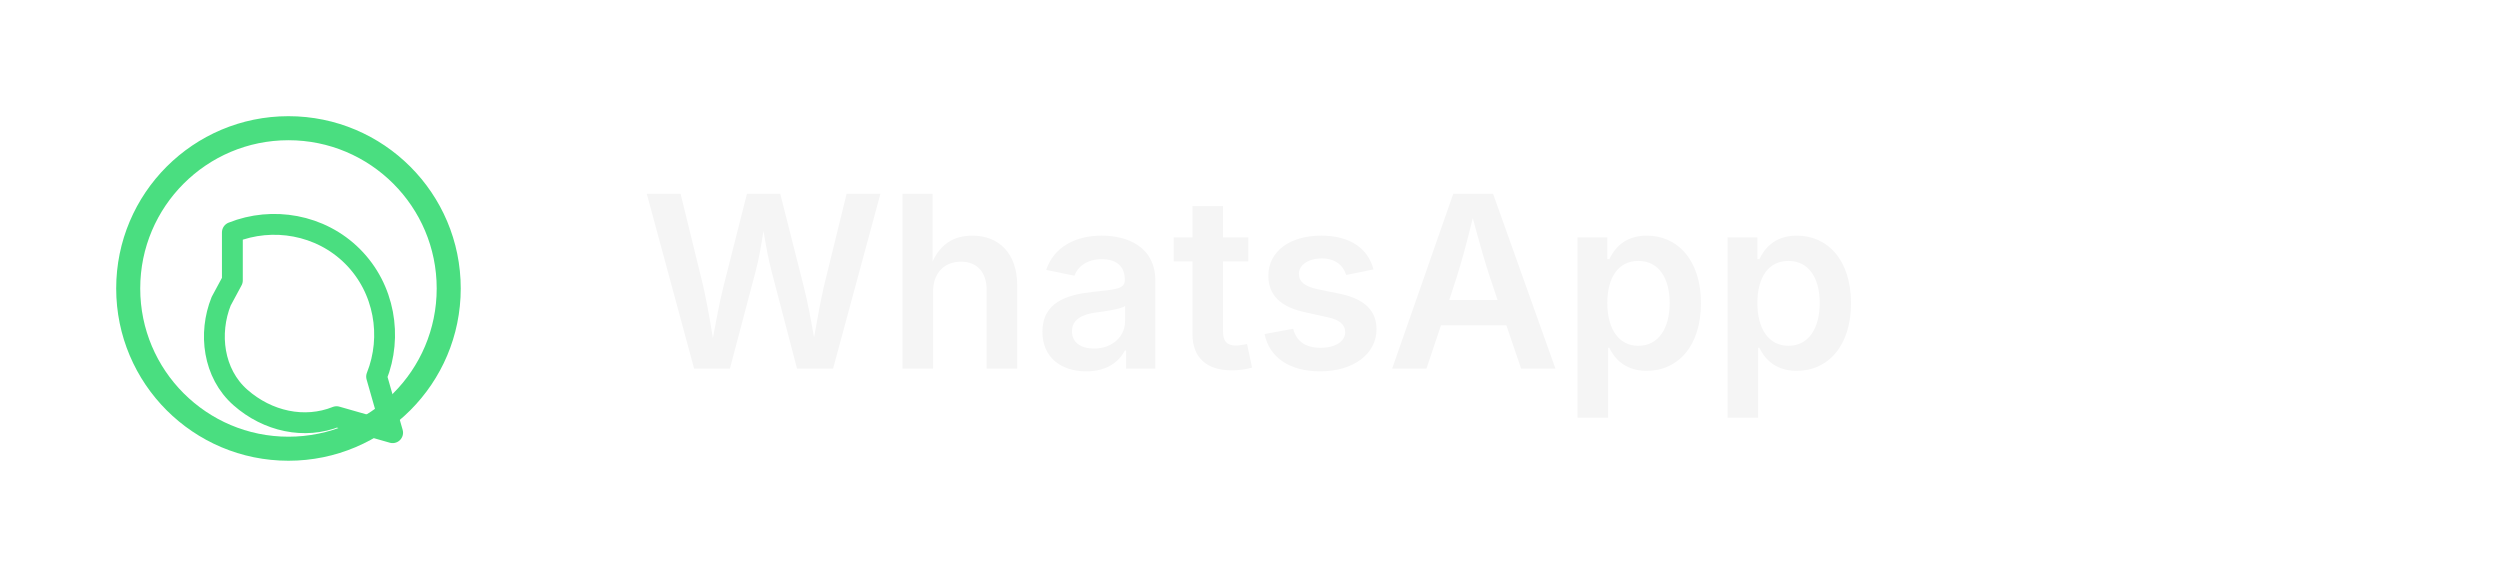
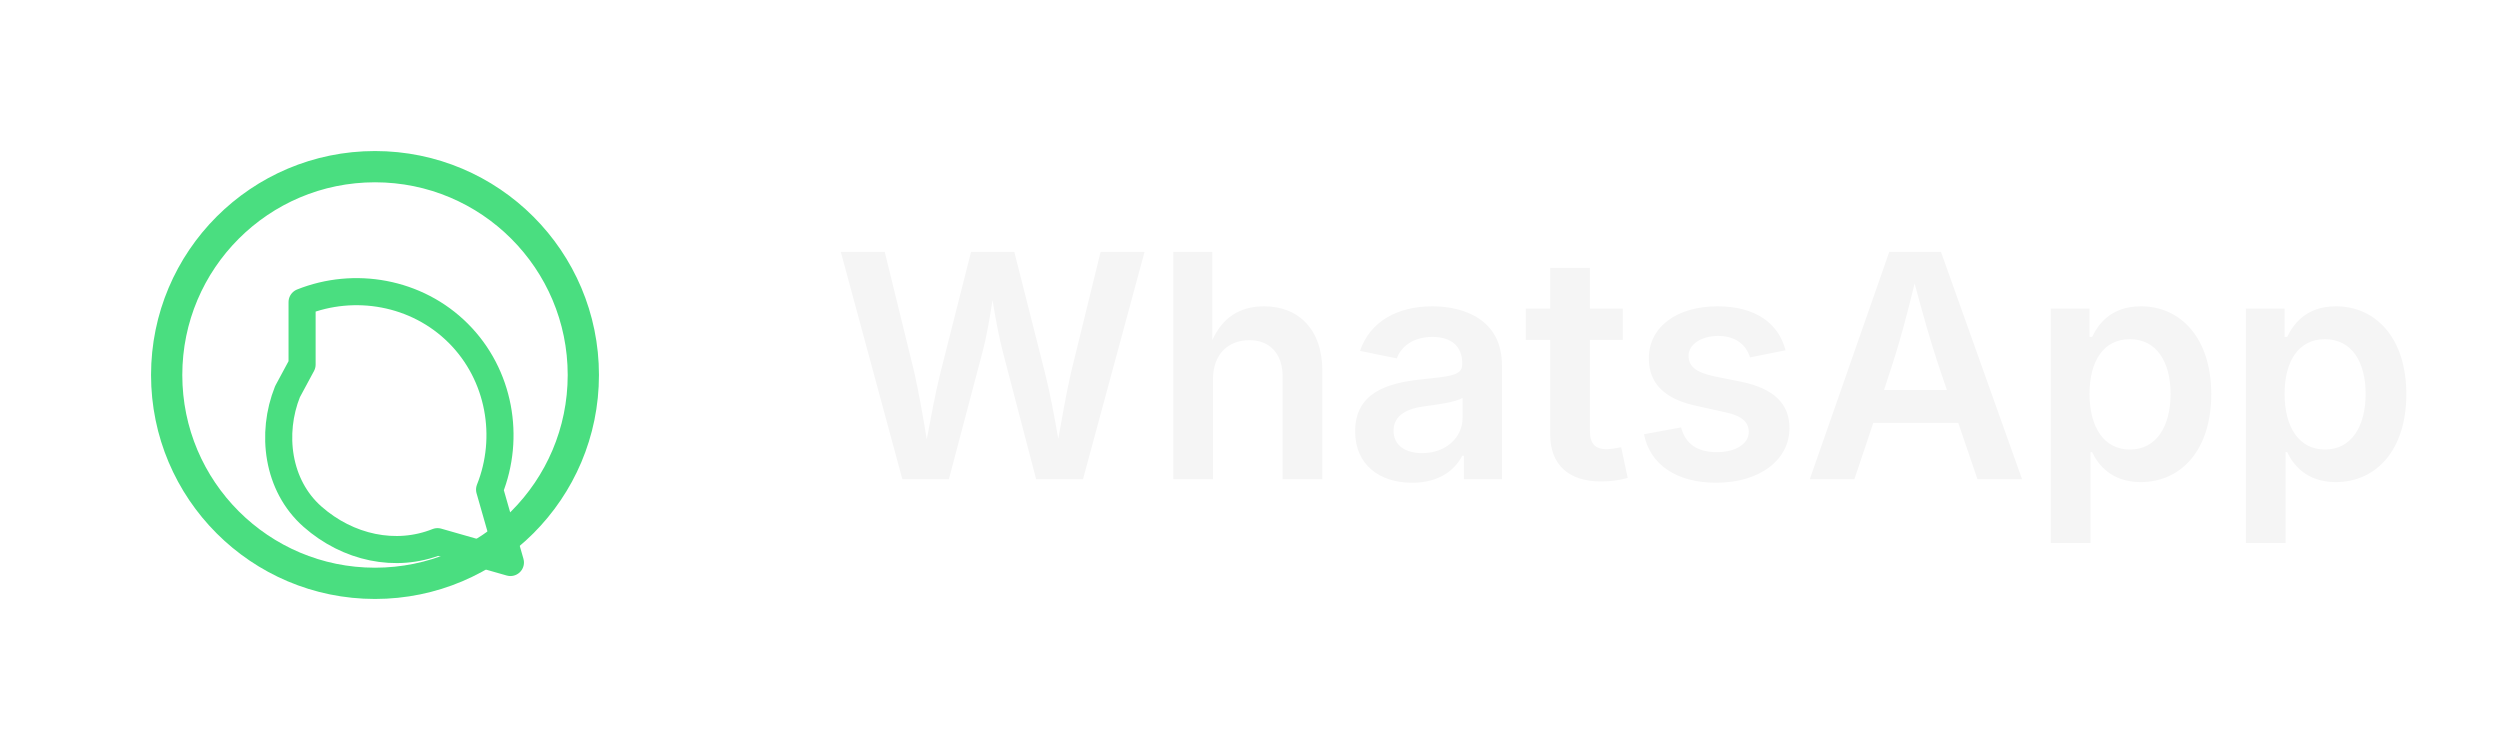
- <svg xmlns="http://www.w3.org/2000/svg" viewBox="0 0 156 36" fill="none" role="img" aria-label="WhatsApp">
+ <svg xmlns="http://www.w3.org/2000/svg" viewBox="0 0 120 36" fill="none" role="img" aria-label="WhatsApp">
  <circle cx="18" cy="18" r="10" stroke="#4ADE80" stroke-width="1.5" />
  <path d="M14.5 14.5c2.5-1 5.5-.5 7.5 1.5s2.5 5 1.5 7.5l1 3.5-3.5-1c-2 .8-4.3.3-6-1.2s-2-4-1.2-6l.7-1.3Z" stroke="#4ADE80" stroke-width="1.3" stroke-linejoin="round" />
  <text x="40" y="23" fill="#F5F5F5" font-family="Inter,Segoe UI,sans-serif" font-size="15" font-weight="600">WhatsApp</text>
</svg>
